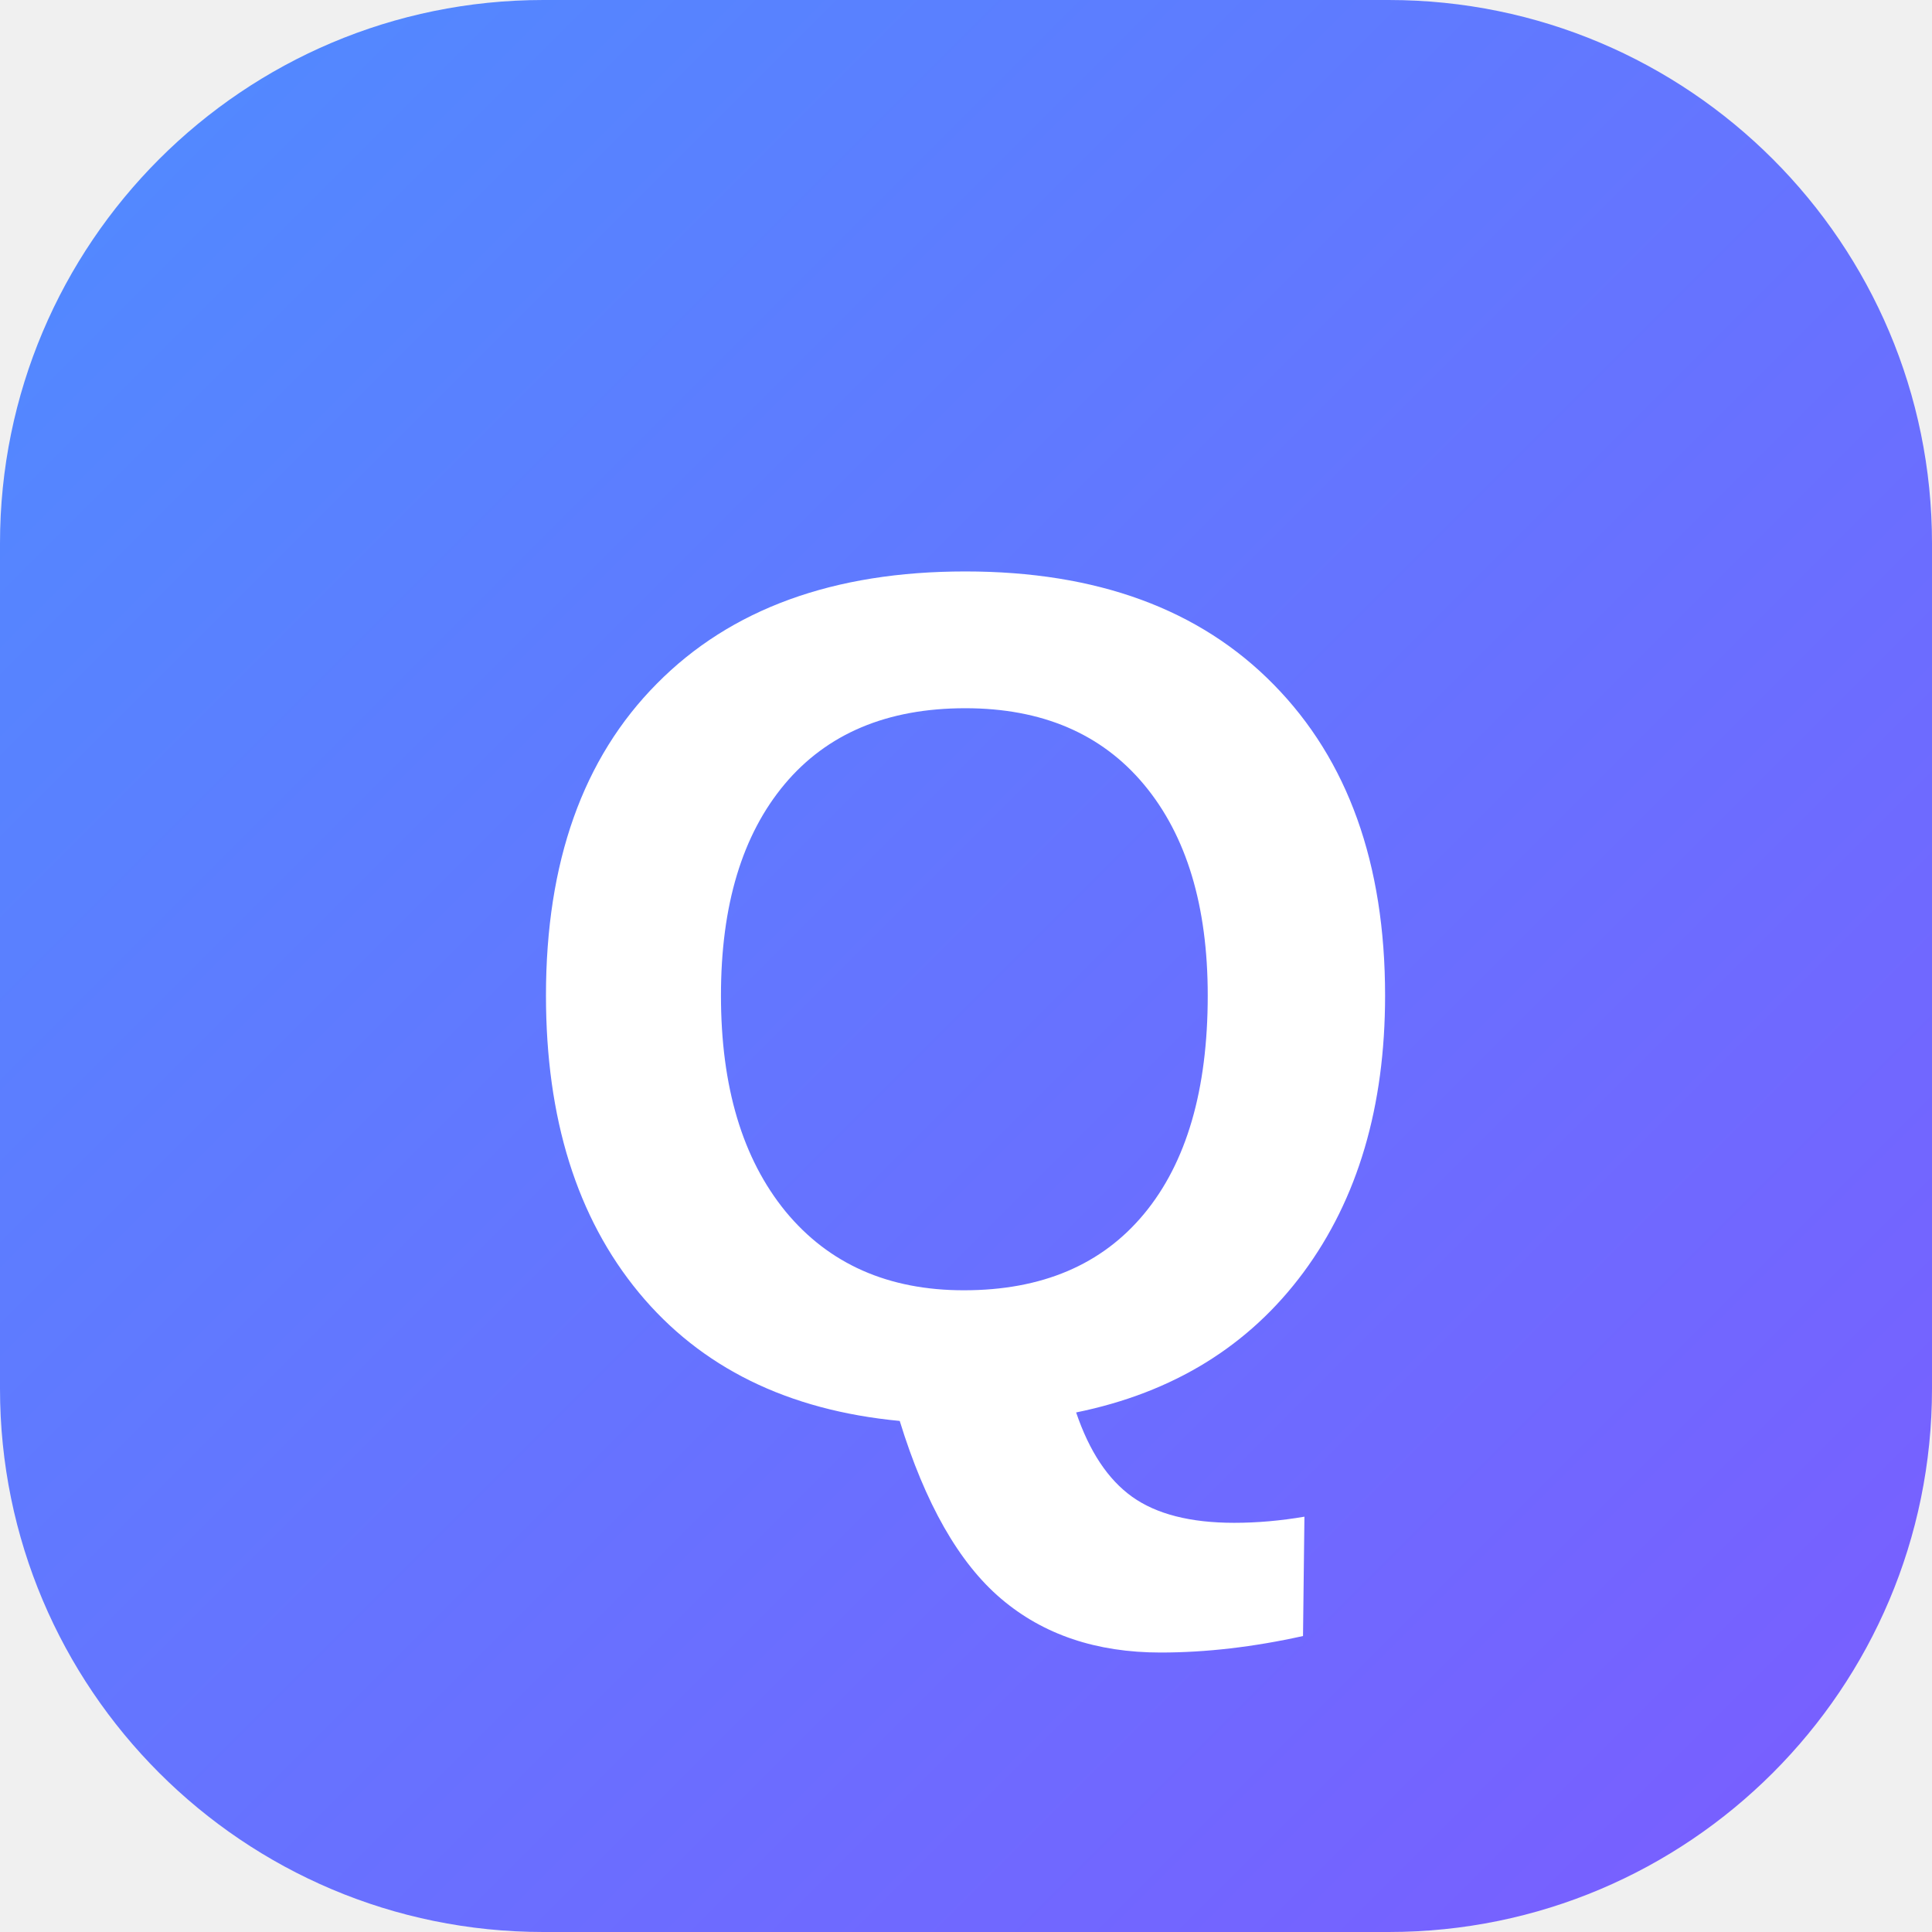
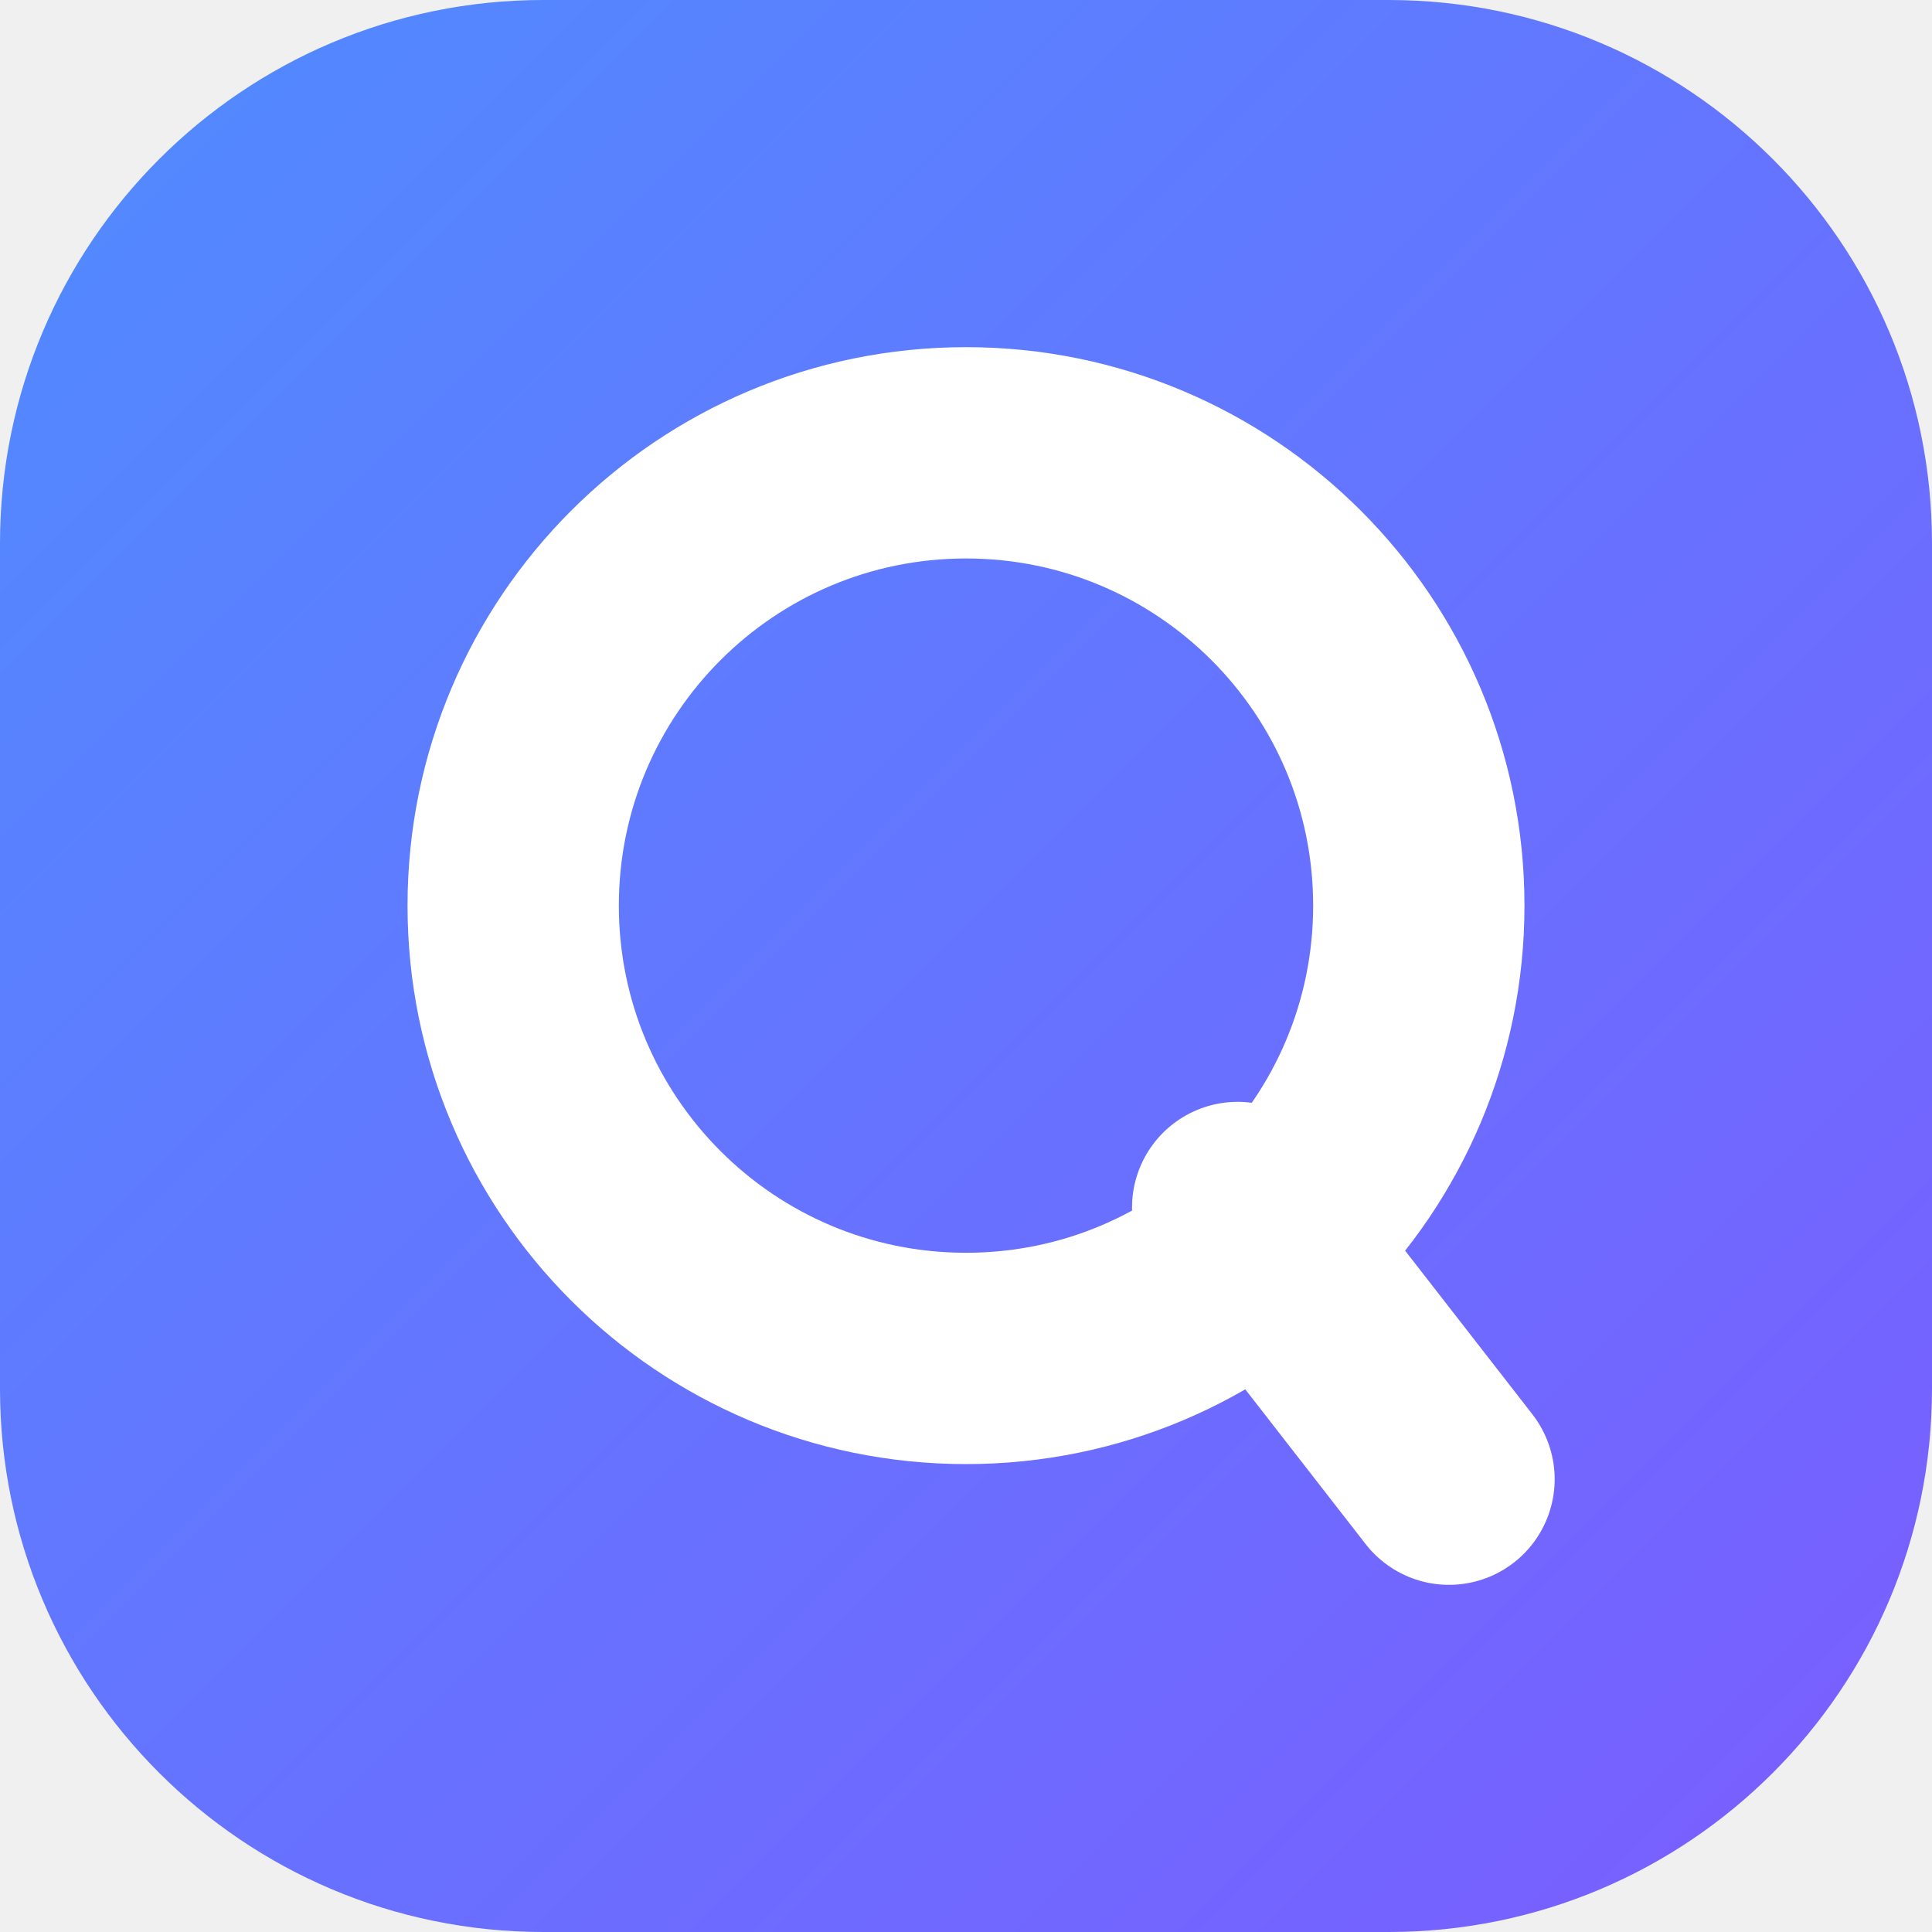
<svg xmlns="http://www.w3.org/2000/svg" width="64" height="64" viewBox="0 0 64 64">
  <defs>
    <linearGradient id="qmark" x1="0" y1="0" x2="1" y2="1">
      <stop offset="0" stop-color="#4f8cff" />
      <stop offset="1" stop-color="#7b5cff" />
    </linearGradient>
  </defs>
  <rect width="64" height="64" rx="18" fill="url(#qmark)" />
-   <text x="32" y="33" text-anchor="middle" dominant-baseline="central" font-family="Segoe UI, system-ui, Arial, Helvetica, sans-serif" font-size="40" font-weight="800" fill="#ffffff">Q</text>
+   <g fill="none" stroke="#ffffff" stroke-width="7" stroke-linecap="round">
+     <circle cx="32" cy="30" r="15" />
+     <line x1="41" y1="40" x2="48" y2="49" />
+   </g>
</svg>
